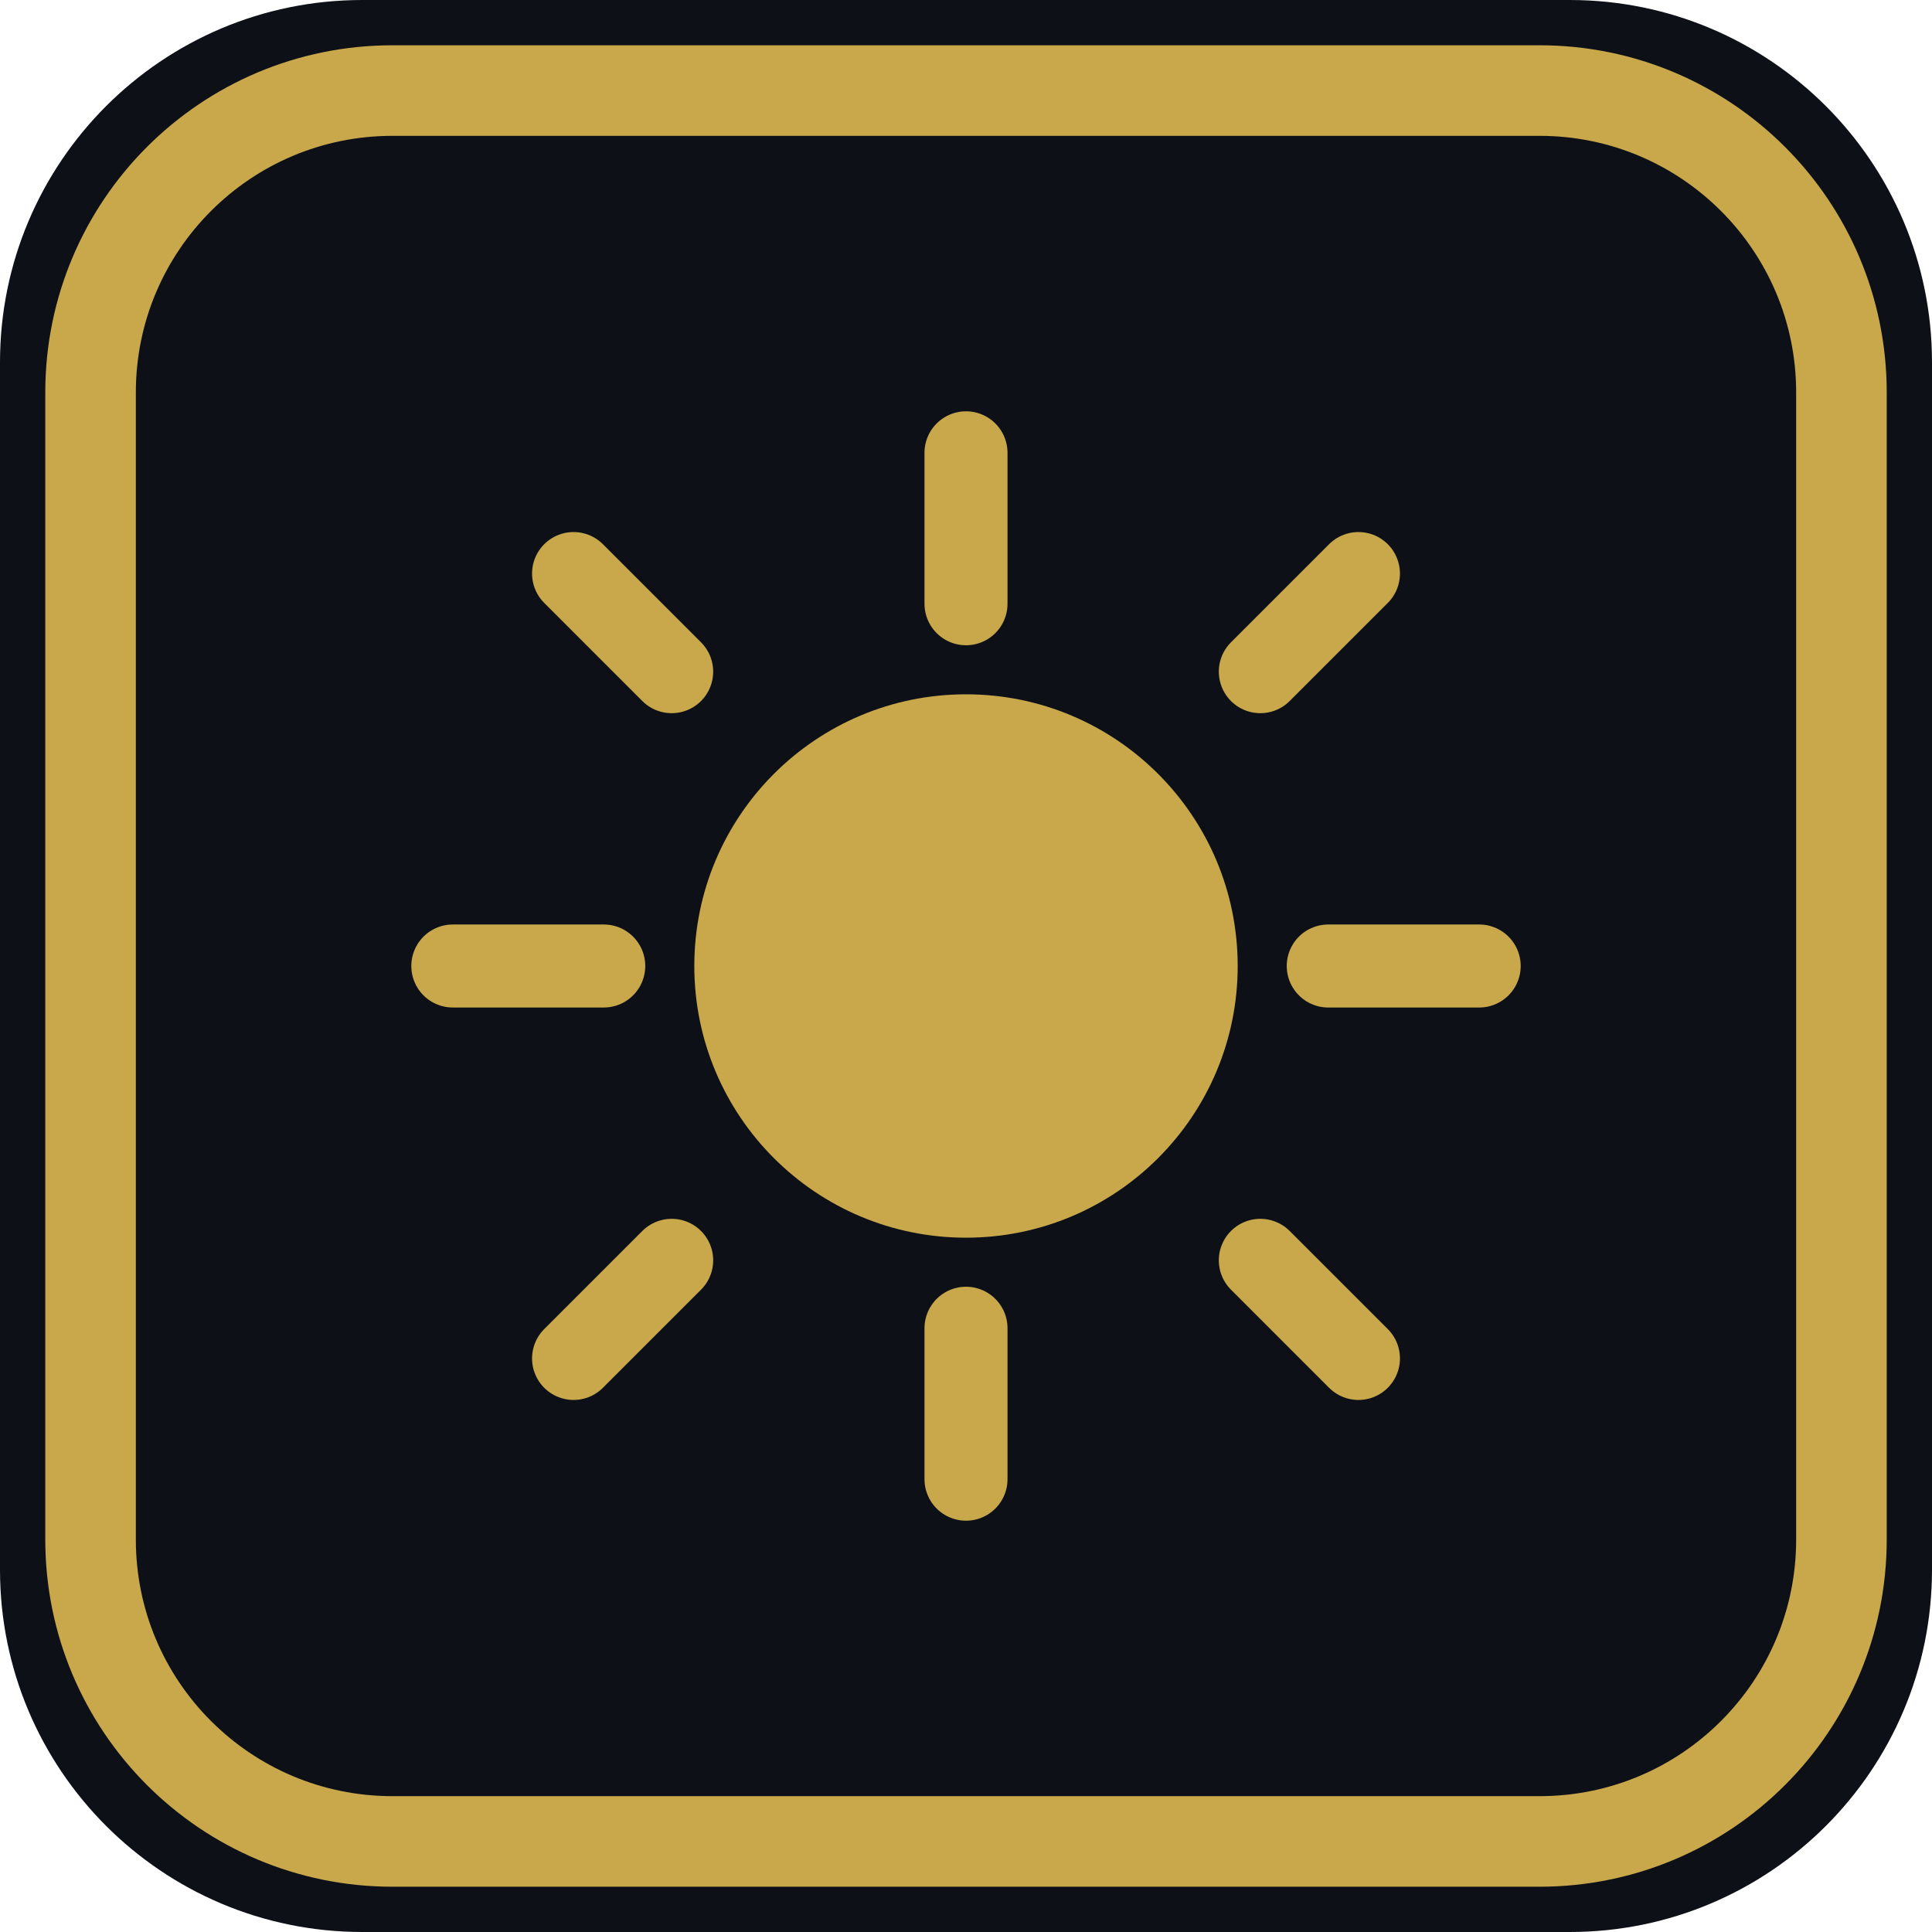
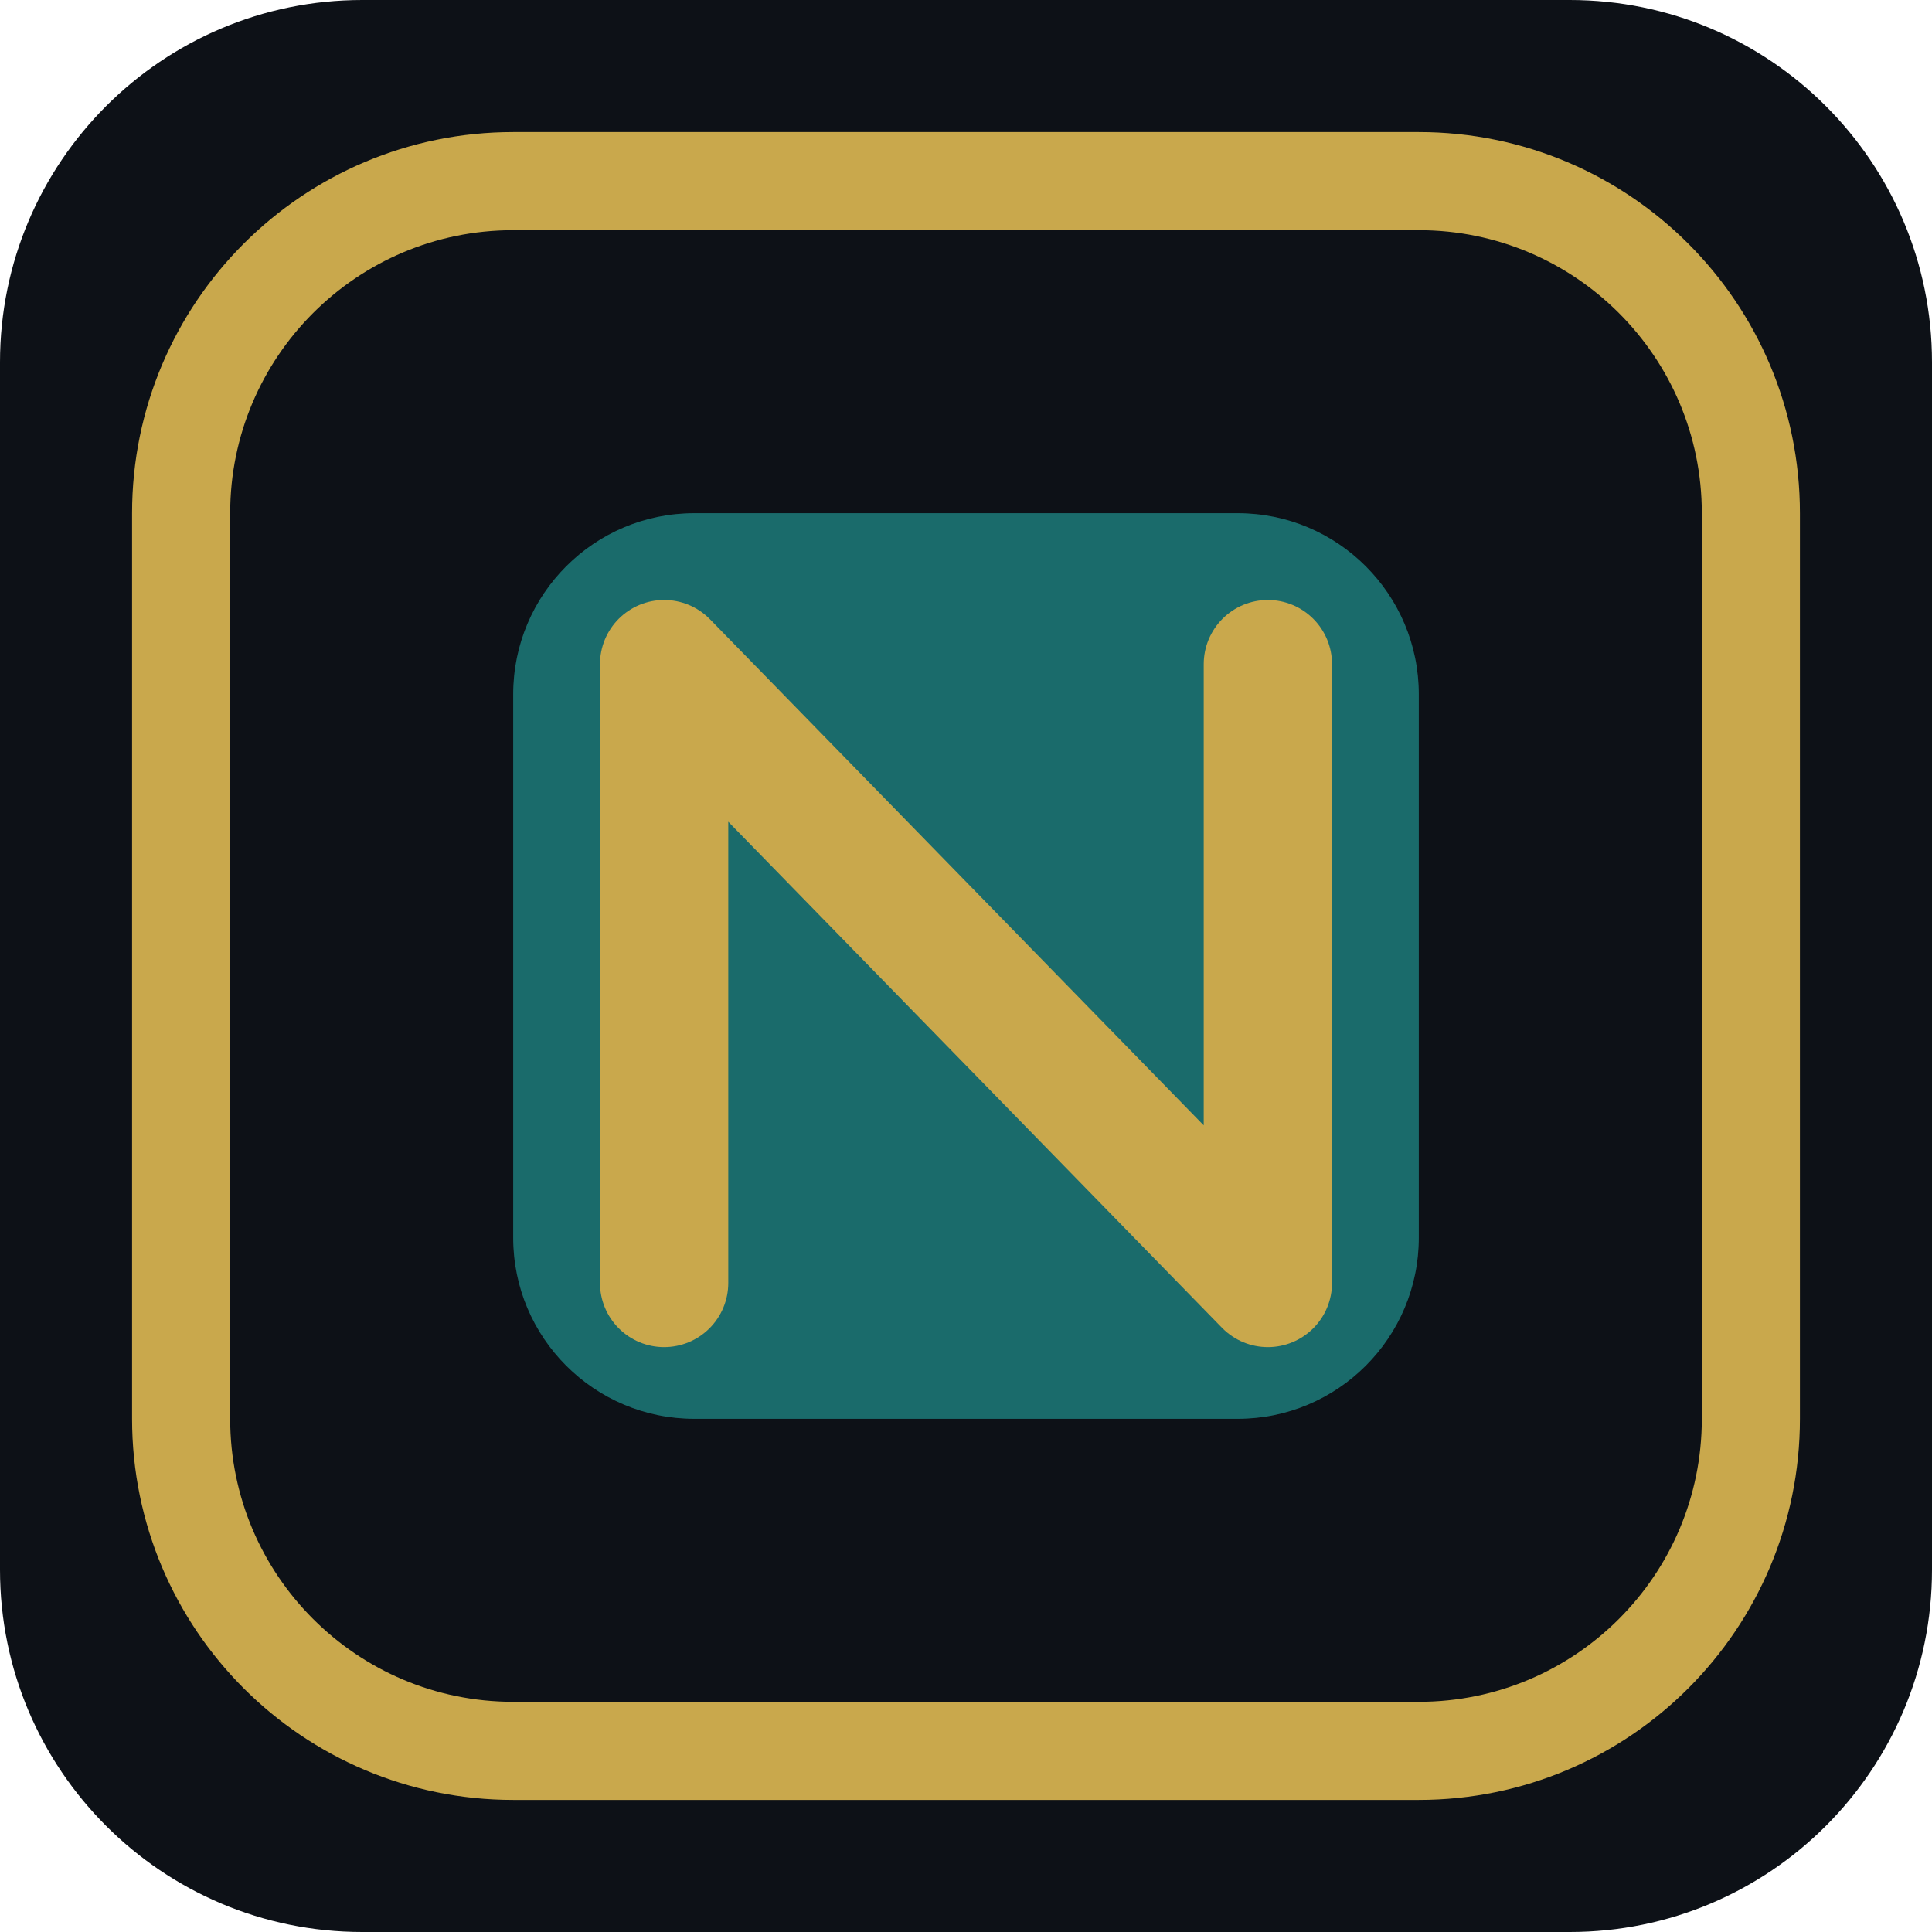
<svg xmlns="http://www.w3.org/2000/svg" viewBox="0 0 512 512" width="72" height="72">
  <rect width="512" height="512" rx="96" fill="#0d1117" />
-   <rect x="24" y="24" width="464" height="464" rx="80" stroke="#c9a84c" stroke-width="24" fill="none" />
-   <line x1="256" y1="120" x2="256" y2="160" stroke="#c9a84c" stroke-width="22" stroke-linecap="round" />
-   <line x1="256" y1="352" x2="256" y2="392" stroke="#c9a84c" stroke-width="22" stroke-linecap="round" />
-   <line x1="120" y1="256" x2="160" y2="256" stroke="#c9a84c" stroke-width="22" stroke-linecap="round" />
-   <line x1="352" y1="256" x2="392" y2="256" stroke="#c9a84c" stroke-width="22" stroke-linecap="round" />
-   <line x1="152" y1="152" x2="178" y2="178" stroke="#c9a84c" stroke-width="22" stroke-linecap="round" />
-   <line x1="334" y1="334" x2="360" y2="360" stroke="#c9a84c" stroke-width="22" stroke-linecap="round" />
-   <line x1="360" y1="152" x2="334" y2="178" stroke="#c9a84c" stroke-width="22" stroke-linecap="round" />
-   <line x1="152" y1="360" x2="178" y2="334" stroke="#c9a84c" stroke-width="22" stroke-linecap="round" />
-   <circle cx="256" cy="256" r="72" fill="#c9a84c" />
+   <rect x="48" y="48" width="416" height="416" rx="88" stroke="#c9a84c" stroke-width="26" fill="none" />
+   <rect x="136" y="136" width="240" height="240" rx="48" fill="#1a6b6b" />
+   <polyline points="176,340 176,176 336,340 336,176" stroke="#c9a84c" stroke-width="34" stroke-linecap="round" stroke-linejoin="round" fill="none" />
</svg>
